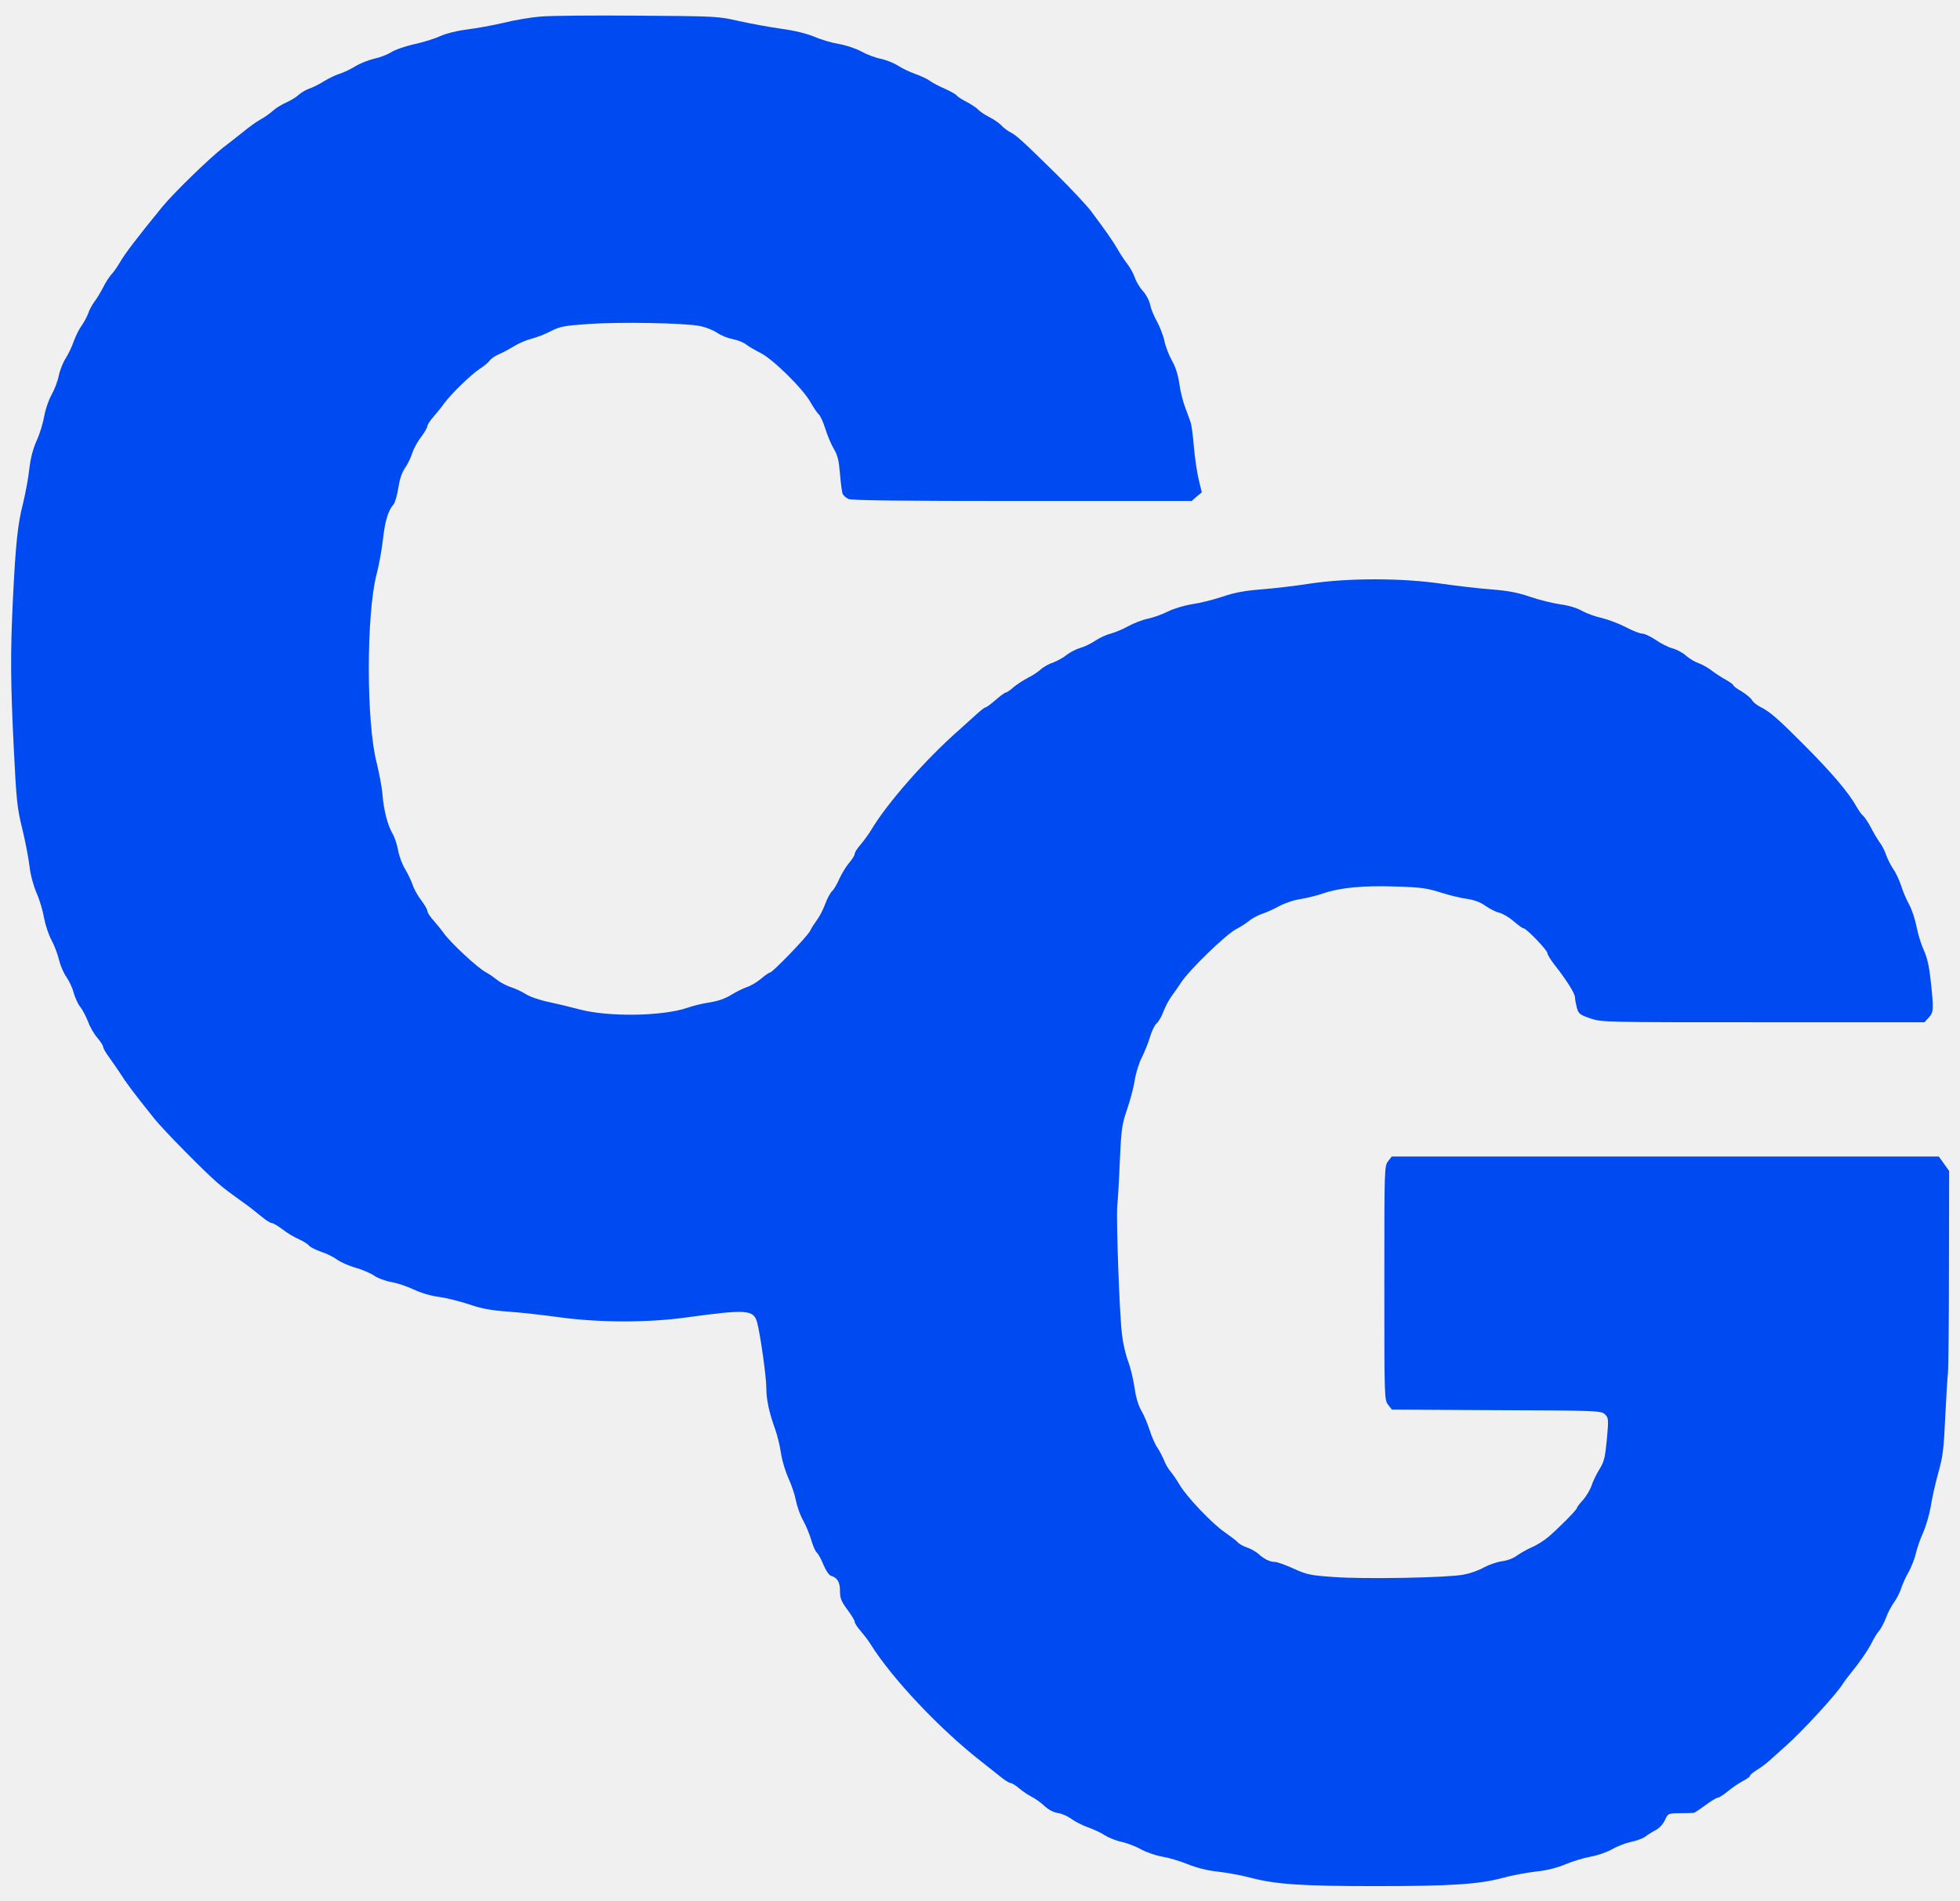
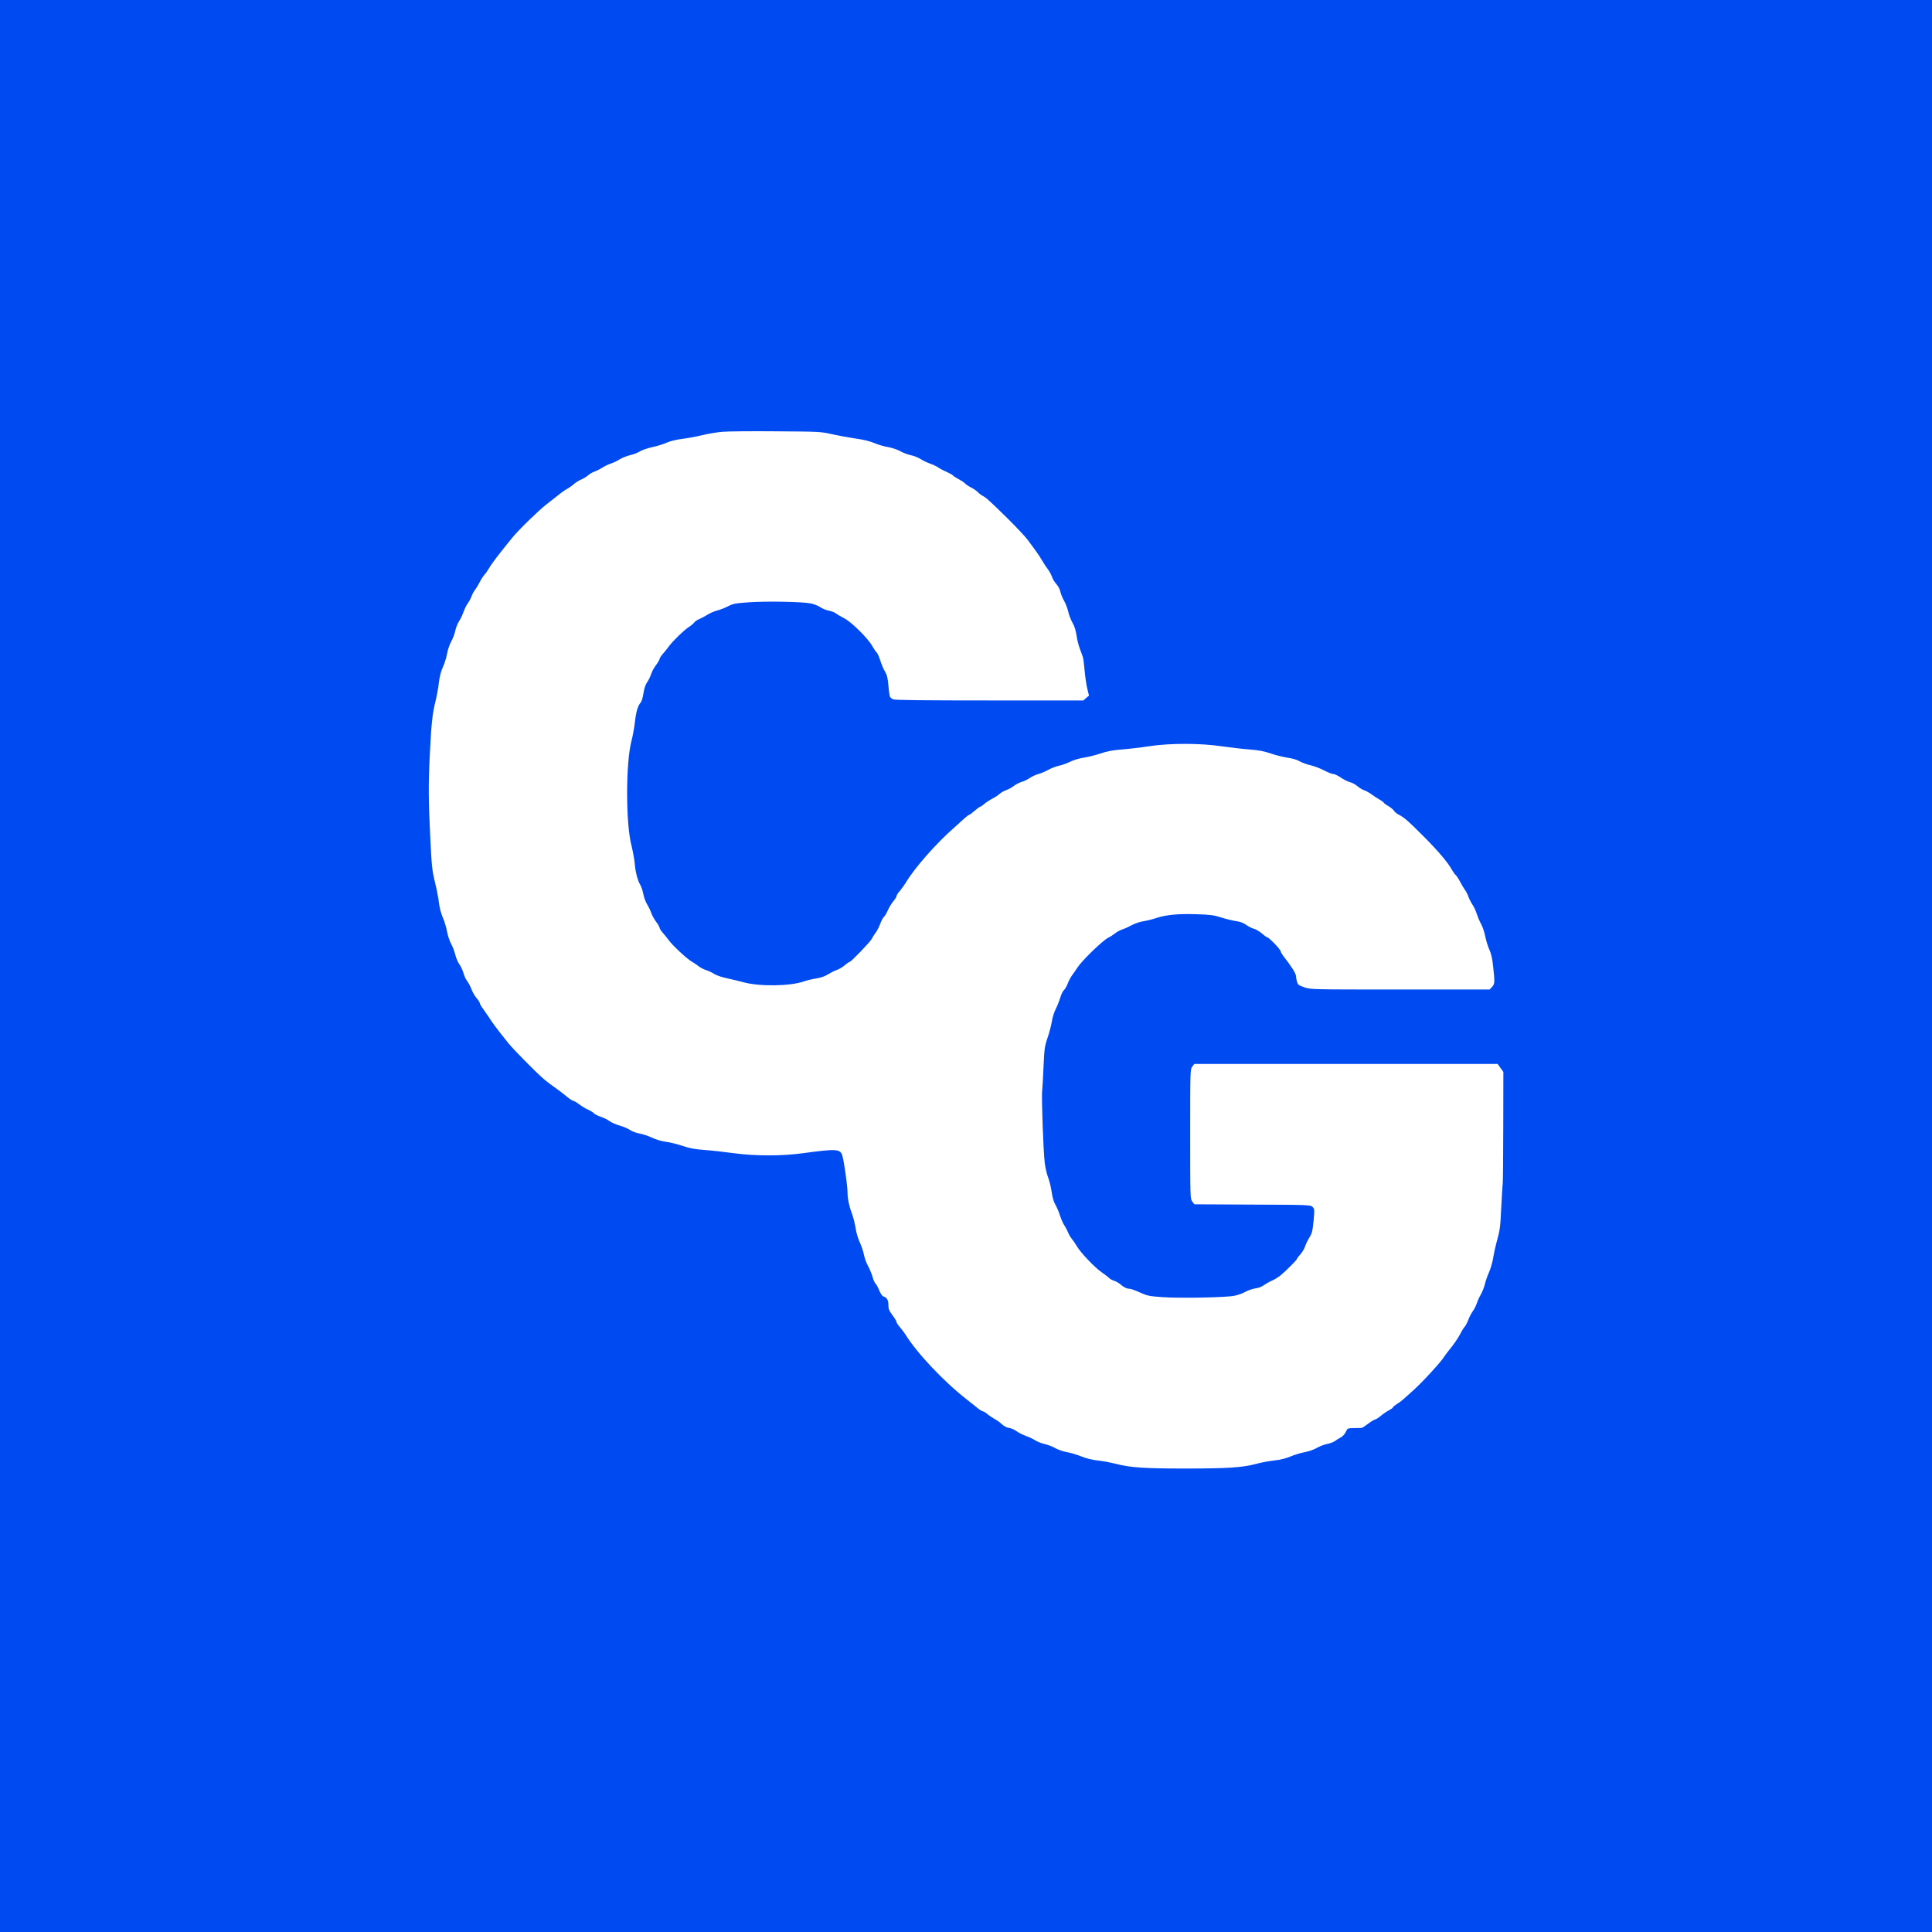
- <svg xmlns="http://www.w3.org/2000/svg" viewBox="0 0 1064 1032" role="img" aria-label="CG">
-   <g transform="translate(0,1032) scale(0.1,-0.1)" fill="#004AF1">
-     <path d="M2933 10230 c-50 -4 -140 -19 -200 -34 -59 -14 -148 -30 -198 -36 -55 -7 -111 -21 -145 -36 -30 -14 -94 -34 -142 -44 -48 -11 -104 -30 -125 -44 -21 -13 -63 -29 -93 -35 -30 -7 -75 -25 -100 -40 -25 -16 -63 -34 -85 -41 -22 -7 -61 -25 -86 -41 -25 -16 -61 -34 -80 -40 -19 -7 -45 -22 -59 -35 -14 -13 -43 -30 -65 -40 -22 -9 -55 -29 -73 -45 -18 -16 -49 -38 -70 -49 -20 -11 -62 -41 -92 -66 -30 -24 -78 -62 -106 -83 -75 -58 -269 -246 -333 -324 -135 -165 -203 -254 -231 -303 -14 -24 -35 -54 -47 -66 -11 -13 -31 -43 -43 -68 -13 -25 -33 -59 -46 -76 -13 -17 -29 -46 -35 -65 -7 -19 -23 -49 -36 -67 -13 -17 -32 -56 -43 -86 -10 -29 -30 -71 -44 -92 -14 -22 -31 -64 -37 -94 -6 -30 -24 -77 -40 -105 -15 -27 -33 -79 -39 -115 -6 -36 -24 -95 -41 -132 -20 -45 -33 -94 -40 -155 -5 -48 -21 -132 -34 -186 -29 -113 -40 -218 -55 -522 -14 -295 -13 -446 5 -812 14 -279 18 -320 46 -433 17 -69 34 -160 39 -202 5 -46 21 -105 38 -145 17 -38 35 -99 41 -136 7 -38 25 -92 40 -120 16 -29 34 -77 41 -107 7 -30 25 -73 41 -95 15 -22 33 -60 39 -85 7 -25 22 -59 35 -76 14 -17 33 -55 44 -83 10 -28 33 -67 50 -86 17 -20 31 -42 31 -49 0 -7 15 -33 33 -57 17 -24 41 -58 52 -75 42 -66 78 -114 195 -260 49 -61 271 -286 341 -346 42 -36 56 -46 149 -113 23 -16 61 -47 86 -67 25 -21 51 -38 59 -38 7 0 33 -15 58 -34 24 -19 64 -43 88 -53 24 -11 50 -27 57 -36 8 -9 37 -23 65 -33 29 -9 67 -28 86 -42 19 -14 64 -34 99 -44 36 -10 82 -29 102 -43 20 -14 62 -30 93 -35 30 -5 85 -23 121 -40 40 -19 93 -35 138 -41 40 -5 114 -24 163 -40 70 -24 118 -33 215 -40 69 -5 195 -19 280 -31 213 -29 476 -30 690 0 322 44 361 42 380 -27 18 -68 50 -296 50 -356 0 -65 16 -137 49 -227 11 -31 25 -89 31 -130 6 -40 25 -101 41 -136 16 -34 34 -88 40 -120 6 -31 23 -79 39 -107 15 -27 35 -75 44 -106 9 -31 22 -62 30 -68 8 -7 24 -36 36 -66 13 -31 30 -57 41 -60 35 -11 49 -35 49 -83 0 -40 7 -56 40 -101 22 -29 40 -59 40 -67 0 -7 15 -30 33 -50 17 -20 41 -51 52 -69 117 -188 379 -465 604 -640 28 -22 72 -57 97 -77 25 -21 52 -38 59 -38 8 0 29 -13 47 -29 18 -15 49 -36 68 -46 19 -9 51 -32 70 -50 22 -20 49 -35 73 -38 22 -3 54 -18 73 -32 19 -14 58 -34 88 -45 29 -10 71 -29 92 -43 22 -14 64 -31 94 -37 30 -7 78 -25 105 -41 28 -15 79 -33 115 -39 36 -6 98 -25 138 -41 46 -19 105 -34 160 -40 48 -5 130 -20 183 -34 139 -36 279 -45 679 -45 406 0 557 10 685 44 49 14 131 29 182 35 60 6 114 20 160 39 37 16 100 35 138 42 39 7 90 25 116 40 25 15 71 33 102 40 31 6 66 19 79 29 13 10 38 26 56 35 18 9 40 32 50 54 17 37 18 37 82 38 36 0 70 1 75 2 6 1 34 20 64 42 29 22 59 40 66 40 7 0 32 16 56 36 23 19 60 44 81 55 21 11 38 23 38 28 0 5 17 19 38 32 20 12 51 35 67 50 17 15 56 50 87 78 91 80 284 290 313 341 6 9 23 33 38 51 50 61 96 127 118 171 12 24 29 52 39 63 10 11 27 43 38 71 10 29 31 67 44 85 14 19 31 52 38 74 7 22 25 63 41 90 15 28 33 73 39 100 6 28 24 79 40 115 16 36 34 99 41 140 6 41 24 122 40 180 26 92 31 131 39 310 6 113 12 221 15 240 2 19 5 273 5 564 l1 529 -28 39 -28 39 -1485 0 -1485 0 -20 -26 c-20 -26 -20 -42 -20 -660 0 -621 0 -634 20 -661 l21 -27 568 -3 c555 -2 569 -3 589 -23 19 -19 20 -25 10 -135 -10 -102 -15 -122 -41 -164 -16 -26 -35 -65 -42 -87 -7 -22 -28 -57 -46 -78 -19 -20 -34 -41 -34 -45 0 -9 -104 -114 -158 -159 -22 -18 -61 -43 -88 -54 -27 -12 -63 -33 -80 -45 -18 -14 -52 -27 -80 -30 -27 -4 -71 -19 -99 -34 -27 -16 -77 -33 -110 -39 -89 -17 -538 -25 -702 -13 -130 9 -148 13 -221 46 -44 20 -89 36 -101 36 -27 0 -58 15 -91 45 -14 12 -42 28 -62 34 -20 7 -42 19 -49 28 -7 8 -39 32 -70 54 -67 45 -210 195 -246 259 -15 25 -36 56 -48 70 -12 14 -28 41 -35 60 -8 19 -24 51 -37 70 -13 19 -32 63 -43 98 -11 34 -31 82 -45 105 -16 28 -29 72 -36 122 -6 43 -21 107 -34 142 -14 35 -29 101 -34 146 -14 108 -32 627 -26 697 3 30 10 141 14 246 8 174 11 198 39 280 17 49 36 121 42 159 6 39 23 95 39 125 15 30 35 80 44 111 9 30 25 64 36 73 11 10 28 39 37 65 10 25 29 62 43 81 14 19 38 53 52 75 44 68 244 262 300 291 19 9 50 29 69 44 19 16 53 33 75 40 22 7 63 26 90 41 28 15 79 33 116 38 36 6 91 20 123 31 92 31 215 43 391 37 138 -4 172 -9 244 -32 47 -15 112 -31 144 -35 41 -6 73 -18 101 -38 23 -16 56 -33 74 -37 18 -4 53 -24 78 -46 25 -21 49 -39 55 -39 15 0 129 -119 129 -134 0 -8 17 -36 38 -63 65 -82 112 -157 112 -178 0 -11 5 -36 10 -56 9 -33 16 -38 73 -58 63 -21 72 -21 938 -21 l876 0 23 25 c27 29 28 45 11 200 -8 77 -19 126 -37 165 -14 30 -32 88 -40 129 -8 41 -26 95 -40 120 -14 25 -34 71 -43 101 -10 30 -29 72 -44 93 -14 21 -31 55 -38 75 -6 20 -22 51 -34 67 -12 17 -34 53 -48 81 -14 27 -33 56 -42 64 -9 7 -25 30 -36 49 -41 75 -134 185 -284 335 -139 140 -185 181 -237 207 -21 10 -42 28 -48 39 -6 11 -31 31 -55 46 -25 14 -45 29 -45 33 0 4 -19 18 -42 31 -24 13 -59 36 -78 51 -19 14 -50 32 -68 38 -19 6 -49 24 -68 40 -18 17 -52 35 -75 41 -23 6 -64 27 -91 46 -28 19 -61 34 -73 34 -13 0 -53 16 -89 35 -36 19 -95 41 -131 50 -37 8 -85 26 -108 39 -25 15 -72 29 -117 35 -41 6 -115 24 -164 41 -67 23 -120 33 -210 40 -67 5 -188 19 -271 31 -212 31 -501 32 -710 1 -82 -13 -204 -27 -270 -32 -88 -7 -143 -17 -207 -39 -48 -16 -122 -35 -165 -41 -44 -7 -101 -24 -133 -40 -30 -15 -79 -33 -109 -39 -30 -6 -77 -25 -105 -40 -28 -16 -71 -34 -96 -41 -25 -6 -63 -24 -85 -39 -22 -15 -59 -33 -82 -39 -23 -7 -55 -24 -72 -37 -16 -14 -49 -32 -72 -41 -24 -8 -55 -25 -69 -38 -14 -13 -45 -34 -70 -46 -25 -13 -60 -36 -78 -51 -18 -16 -37 -29 -42 -29 -5 0 -30 -18 -55 -40 -25 -22 -50 -40 -54 -40 -5 0 -27 -17 -49 -37 -23 -21 -64 -58 -92 -83 -182 -159 -394 -400 -480 -545 -14 -23 -40 -59 -57 -79 -18 -20 -33 -43 -33 -51 0 -8 -13 -29 -29 -48 -16 -18 -40 -57 -54 -87 -13 -30 -31 -61 -40 -68 -9 -8 -26 -39 -37 -69 -11 -30 -31 -69 -44 -86 -13 -18 -31 -45 -39 -62 -16 -31 -203 -225 -217 -225 -5 0 -27 -15 -49 -34 -23 -19 -58 -40 -79 -46 -20 -7 -58 -26 -84 -42 -30 -19 -70 -33 -114 -40 -36 -5 -91 -18 -121 -29 -137 -47 -431 -51 -588 -9 -44 12 -119 30 -166 40 -49 10 -104 29 -125 43 -22 14 -57 30 -79 37 -22 7 -56 24 -75 39 -19 15 -46 34 -60 41 -45 23 -195 162 -232 215 -12 17 -37 47 -55 68 -18 20 -33 43 -33 51 0 8 -15 34 -34 59 -18 24 -39 61 -46 83 -7 21 -25 59 -40 84 -16 25 -33 71 -39 104 -6 32 -19 72 -30 90 -26 43 -48 127 -55 214 -3 40 -18 116 -31 170 -57 216 -57 806 -1 1023 14 52 29 138 35 192 11 99 29 157 57 188 8 9 20 49 26 89 7 46 19 84 36 108 14 20 32 57 40 82 8 25 30 65 49 89 18 24 33 50 33 57 0 8 15 31 33 51 18 21 45 54 59 74 39 53 148 158 193 187 22 14 46 34 54 45 7 10 30 26 50 34 20 8 56 28 81 43 25 16 68 34 95 41 28 7 75 25 105 41 49 25 71 30 205 39 164 12 517 6 605 -11 30 -6 71 -22 92 -36 21 -15 59 -30 85 -35 27 -5 59 -18 73 -29 14 -11 49 -31 78 -46 66 -32 231 -194 272 -268 17 -30 38 -60 45 -66 8 -7 24 -41 35 -77 11 -35 31 -84 46 -109 21 -35 28 -64 34 -137 4 -51 11 -99 14 -108 4 -9 18 -21 32 -28 18 -8 279 -11 944 -11 l919 0 27 24 28 23 -17 70 c-9 38 -21 118 -26 179 -5 60 -13 118 -17 129 -3 11 -17 47 -29 80 -13 33 -28 93 -33 132 -7 48 -20 91 -40 125 -16 29 -35 77 -41 107 -6 30 -25 77 -40 105 -16 28 -33 69 -37 90 -4 22 -21 55 -39 75 -18 20 -38 53 -44 73 -7 20 -24 52 -39 72 -15 19 -40 56 -55 83 -28 48 -61 95 -146 209 -25 32 -109 122 -187 199 -185 182 -217 211 -251 228 -15 8 -37 25 -48 37 -11 12 -41 33 -66 45 -25 13 -51 31 -59 40 -8 9 -35 27 -61 41 -26 13 -51 29 -55 35 -3 6 -32 22 -62 36 -31 13 -69 33 -84 44 -15 11 -52 28 -81 38 -30 11 -72 31 -93 45 -22 14 -64 31 -94 37 -30 6 -77 24 -105 40 -27 15 -81 33 -120 40 -38 6 -99 24 -135 40 -42 17 -106 33 -180 43 -63 9 -167 28 -230 42 -113 26 -123 26 -550 29 -239 2 -476 0 -527 -5z" />
+ <svg xmlns="http://www.w3.org/2000/svg" viewBox="0 0 512 512" role="img" aria-label="CG">
+   <rect width="512" height="512" fill="#004AF1" />
+   <g transform="translate(112,112) scale(0.27068)">
+     <g transform="translate(0,1032) scale(0.1,-0.1)" fill="#FFFFFF">
+       <path d="M2933 10230 c-50 -4 -140 -19 -200 -34 -59 -14 -148 -30 -198 -36 -55 -7 -111 -21 -145 -36 -30 -14 -94 -34 -142 -44 -48 -11 -104 -30 -125 -44 -21 -13 -63 -29 -93 -35 -30 -7 -75 -25 -100 -40 -25 -16 -63 -34 -85 -41 -22 -7 -61 -25 -86 -41 -25 -16 -61 -34 -80 -40 -19 -7 -45 -22 -59 -35 -14 -13 -43 -30 -65 -40 -22 -9 -55 -29 -73 -45 -18 -16 -49 -38 -70 -49 -20 -11 -62 -41 -92 -66 -30 -24 -78 -62 -106 -83 -75 -58 -269 -246 -333 -324 -135 -165 -203 -254 -231 -303 -14 -24 -35 -54 -47 -66 -11 -13 -31 -43 -43 -68 -13 -25 -33 -59 -46 -76 -13 -17 -29 -46 -35 -65 -7 -19 -23 -49 -36 -67 -13 -17 -32 -56 -43 -86 -10 -29 -30 -71 -44 -92 -14 -22 -31 -64 -37 -94 -6 -30 -24 -77 -40 -105 -15 -27 -33 -79 -39 -115 -6 -36 -24 -95 -41 -132 -20 -45 -33 -94 -40 -155 -5 -48 -21 -132 -34 -186 -29 -113 -40 -218 -55 -522 -14 -295 -13 -446 5 -812 14 -279 18 -320 46 -433 17 -69 34 -160 39 -202 5 -46 21 -105 38 -145 17 -38 35 -99 41 -136 7 -38 25 -92 40 -120 16 -29 34 -77 41 -107 7 -30 25 -73 41 -95 15 -22 33 -60 39 -85 7 -25 22 -59 35 -76 14 -17 33 -55 44 -83 10 -28 33 -67 50 -86 17 -20 31 -42 31 -49 0 -7 15 -33 33 -57 17 -24 41 -58 52 -75 42 -66 78 -114 195 -260 49 -61 271 -286 341 -346 42 -36 56 -46 149 -113 23 -16 61 -47 86 -67 25 -21 51 -38 59 -38 7 0 33 -15 58 -34 24 -19 64 -43 88 -53 24 -11 50 -27 57 -36 8 -9 37 -23 65 -33 29 -9 67 -28 86 -42 19 -14 64 -34 99 -44 36 -10 82 -29 102 -43 20 -14 62 -30 93 -35 30 -5 85 -23 121 -40 40 -19 93 -35 138 -41 40 -5 114 -24 163 -40 70 -24 118 -33 215 -40 69 -5 195 -19 280 -31 213 -29 476 -30 690 0 322 44 361 42 380 -27 18 -68 50 -296 50 -356 0 -65 16 -137 49 -227 11 -31 25 -89 31 -130 6 -40 25 -101 41 -136 16 -34 34 -88 40 -120 6 -31 23 -79 39 -107 15 -27 35 -75 44 -106 9 -31 22 -62 30 -68 8 -7 24 -36 36 -66 13 -31 30 -57 41 -60 35 -11 49 -35 49 -83 0 -40 7 -56 40 -101 22 -29 40 -59 40 -67 0 -7 15 -30 33 -50 17 -20 41 -51 52 -69 117 -188 379 -465 604 -640 28 -22 72 -57 97 -77 25 -21 52 -38 59 -38 8 0 29 -13 47 -29 18 -15 49 -36 68 -46 19 -9 51 -32 70 -50 22 -20 49 -35 73 -38 22 -3 54 -18 73 -32 19 -14 58 -34 88 -45 29 -10 71 -29 92 -43 22 -14 64 -31 94 -37 30 -7 78 -25 105 -41 28 -15 79 -33 115 -39 36 -6 98 -25 138 -41 46 -19 105 -34 160 -40 48 -5 130 -20 183 -34 139 -36 279 -45 679 -45 406 0 557 10 685 44 49 14 131 29 182 35 60 6 114 20 160 39 37 16 100 35 138 42 39 7 90 25 116 40 25 15 71 33 102 40 31 6 66 19 79 29 13 10 38 26 56 35 18 9 40 32 50 54 17 37 18 37 82 38 36 0 70 1 75 2 6 1 34 20 64 42 29 22 59 40 66 40 7 0 32 16 56 36 23 19 60 44 81 55 21 11 38 23 38 28 0 5 17 19 38 32 20 12 51 35 67 50 17 15 56 50 87 78 91 80 284 290 313 341 6 9 23 33 38 51 50 61 96 127 118 171 12 24 29 52 39 63 10 11 27 43 38 71 10 29 31 67 44 85 14 19 31 52 38 74 7 22 25 63 41 90 15 28 33 73 39 100 6 28 24 79 40 115 16 36 34 99 41 140 6 41 24 122 40 180 26 92 31 131 39 310 6 113 12 221 15 240 2 19 5 273 5 564 l1 529 -28 39 -28 39 -1485 0 -1485 0 -20 -26 c-20 -26 -20 -42 -20 -660 0 -621 0 -634 20 -661 l21 -27 568 -3 c555 -2 569 -3 589 -23 19 -19 20 -25 10 -135 -10 -102 -15 -122 -41 -164 -16 -26 -35 -65 -42 -87 -7 -22 -28 -57 -46 -78 -19 -20 -34 -41 -34 -45 0 -9 -104 -114 -158 -159 -22 -18 -61 -43 -88 -54 -27 -12 -63 -33 -80 -45 -18 -14 -52 -27 -80 -30 -27 -4 -71 -19 -99 -34 -27 -16 -77 -33 -110 -39 -89 -17 -538 -25 -702 -13 -130 9 -148 13 -221 46 -44 20 -89 36 -101 36 -27 0 -58 15 -91 45 -14 12 -42 28 -62 34 -20 7 -42 19 -49 28 -7 8 -39 32 -70 54 -67 45 -210 195 -246 259 -15 25 -36 56 -48 70 -12 14 -28 41 -35 60 -8 19 -24 51 -37 70 -13 19 -32 63 -43 98 -11 34 -31 82 -45 105 -16 28 -29 72 -36 122 -6 43 -21 107 -34 142 -14 35 -29 101 -34 146 -14 108 -32 627 -26 697 3 30 10 141 14 246 8 174 11 198 39 280 17 49 36 121 42 159 6 39 23 95 39 125 15 30 35 80 44 111 9 30 25 64 36 73 11 10 28 39 37 65 10 25 29 62 43 81 14 19 38 53 52 75 44 68 244 262 300 291 19 9 50 29 69 44 19 16 53 33 75 40 22 7 63 26 90 41 28 15 79 33 116 38 36 6 91 20 123 31 92 31 215 43 391 37 138 -4 172 -9 244 -32 47 -15 112 -31 144 -35 41 -6 73 -18 101 -38 23 -16 56 -33 74 -37 18 -4 53 -24 78 -46 25 -21 49 -39 55 -39 15 0 129 -119 129 -134 0 -8 17 -36 38 -63 65 -82 112 -157 112 -178 0 -11 5 -36 10 -56 9 -33 16 -38 73 -58 63 -21 72 -21 938 -21 l876 0 23 25 c27 29 28 45 11 200 -8 77 -19 126 -37 165 -14 30 -32 88 -40 129 -8 41 -26 95 -40 120 -14 25 -34 71 -43 101 -10 30 -29 72 -44 93 -14 21 -31 55 -38 75 -6 20 -22 51 -34 67 -12 17 -34 53 -48 81 -14 27 -33 56 -42 64 -9 7 -25 30 -36 49 -41 75 -134 185 -284 335 -139 140 -185 181 -237 207 -21 10 -42 28 -48 39 -6 11 -31 31 -55 46 -25 14 -45 29 -45 33 0 4 -19 18 -42 31 -24 13 -59 36 -78 51 -19 14 -50 32 -68 38 -19 6 -49 24 -68 40 -18 17 -52 35 -75 41 -23 6 -64 27 -91 46 -28 19 -61 34 -73 34 -13 0 -53 16 -89 35 -36 19 -95 41 -131 50 -37 8 -85 26 -108 39 -25 15 -72 29 -117 35 -41 6 -115 24 -164 41 -67 23 -120 33 -210 40 -67 5 -188 19 -271 31 -212 31 -501 32 -710 1 -82 -13 -204 -27 -270 -32 -88 -7 -143 -17 -207 -39 -48 -16 -122 -35 -165 -41 -44 -7 -101 -24 -133 -40 -30 -15 -79 -33 -109 -39 -30 -6 -77 -25 -105 -40 -28 -16 -71 -34 -96 -41 -25 -6 -63 -24 -85 -39 -22 -15 -59 -33 -82 -39 -23 -7 -55 -24 -72 -37 -16 -14 -49 -32 -72 -41 -24 -8 -55 -25 -69 -38 -14 -13 -45 -34 -70 -46 -25 -13 -60 -36 -78 -51 -18 -16 -37 -29 -42 -29 -5 0 -30 -18 -55 -40 -25 -22 -50 -40 -54 -40 -5 0 -27 -17 -49 -37 -23 -21 -64 -58 -92 -83 -182 -159 -394 -400 -480 -545 -14 -23 -40 -59 -57 -79 -18 -20 -33 -43 -33 -51 0 -8 -13 -29 -29 -48 -16 -18 -40 -57 -54 -87 -13 -30 -31 -61 -40 -68 -9 -8 -26 -39 -37 -69 -11 -30 -31 -69 -44 -86 -13 -18 -31 -45 -39 -62 -16 -31 -203 -225 -217 -225 -5 0 -27 -15 -49 -34 -23 -19 -58 -40 -79 -46 -20 -7 -58 -26 -84 -42 -30 -19 -70 -33 -114 -40 -36 -5 -91 -18 -121 -29 -137 -47 -431 -51 -588 -9 -44 12 -119 30 -166 40 -49 10 -104 29 -125 43 -22 14 -57 30 -79 37 -22 7 -56 24 -75 39 -19 15 -46 34 -60 41 -45 23 -195 162 -232 215 -12 17 -37 47 -55 68 -18 20 -33 43 -33 51 0 8 -15 34 -34 59 -18 24 -39 61 -46 83 -7 21 -25 59 -40 84 -16 25 -33 71 -39 104 -6 32 -19 72 -30 90 -26 43 -48 127 -55 214 -3 40 -18 116 -31 170 -57 216 -57 806 -1 1023 14 52 29 138 35 192 11 99 29 157 57 188 8 9 20 49 26 89 7 46 19 84 36 108 14 20 32 57 40 82 8 25 30 65 49 89 18 24 33 50 33 57 0 8 15 31 33 51 18 21 45 54 59 74 39 53 148 158 193 187 22 14 46 34 54 45 7 10 30 26 50 34 20 8 56 28 81 43 25 16 68 34 95 41 28 7 75 25 105 41 49 25 71 30 205 39 164 12 517 6 605 -11 30 -6 71 -22 92 -36 21 -15 59 -30 85 -35 27 -5 59 -18 73 -29 14 -11 49 -31 78 -46 66 -32 231 -194 272 -268 17 -30 38 -60 45 -66 8 -7 24 -41 35 -77 11 -35 31 -84 46 -109 21 -35 28 -64 34 -137 4 -51 11 -99 14 -108 4 -9 18 -21 32 -28 18 -8 279 -11 944 -11 l919 0 27 24 28 23 -17 70 c-9 38 -21 118 -26 179 -5 60 -13 118 -17 129 -3 11 -17 47 -29 80 -13 33 -28 93 -33 132 -7 48 -20 91 -40 125 -16 29 -35 77 -41 107 -6 30 -25 77 -40 105 -16 28 -33 69 -37 90 -4 22 -21 55 -39 75 -18 20 -38 53 -44 73 -7 20 -24 52 -39 72 -15 19 -40 56 -55 83 -28 48 -61 95 -146 209 -25 32 -109 122 -187 199 -185 182 -217 211 -251 228 -15 8 -37 25 -48 37 -11 12 -41 33 -66 45 -25 13 -51 31 -59 40 -8 9 -35 27 -61 41 -26 13 -51 29 -55 35 -3 6 -32 22 -62 36 -31 13 -69 33 -84 44 -15 11 -52 28 -81 38 -30 11 -72 31 -93 45 -22 14 -64 31 -94 37 -30 6 -77 24 -105 40 -27 15 -81 33 -120 40 -38 6 -99 24 -135 40 -42 17 -106 33 -180 43 -63 9 -167 28 -230 42 -113 26 -123 26 -550 29 -239 2 -476 0 -527 -5z" />
+     </g>
  </g>
</svg>
